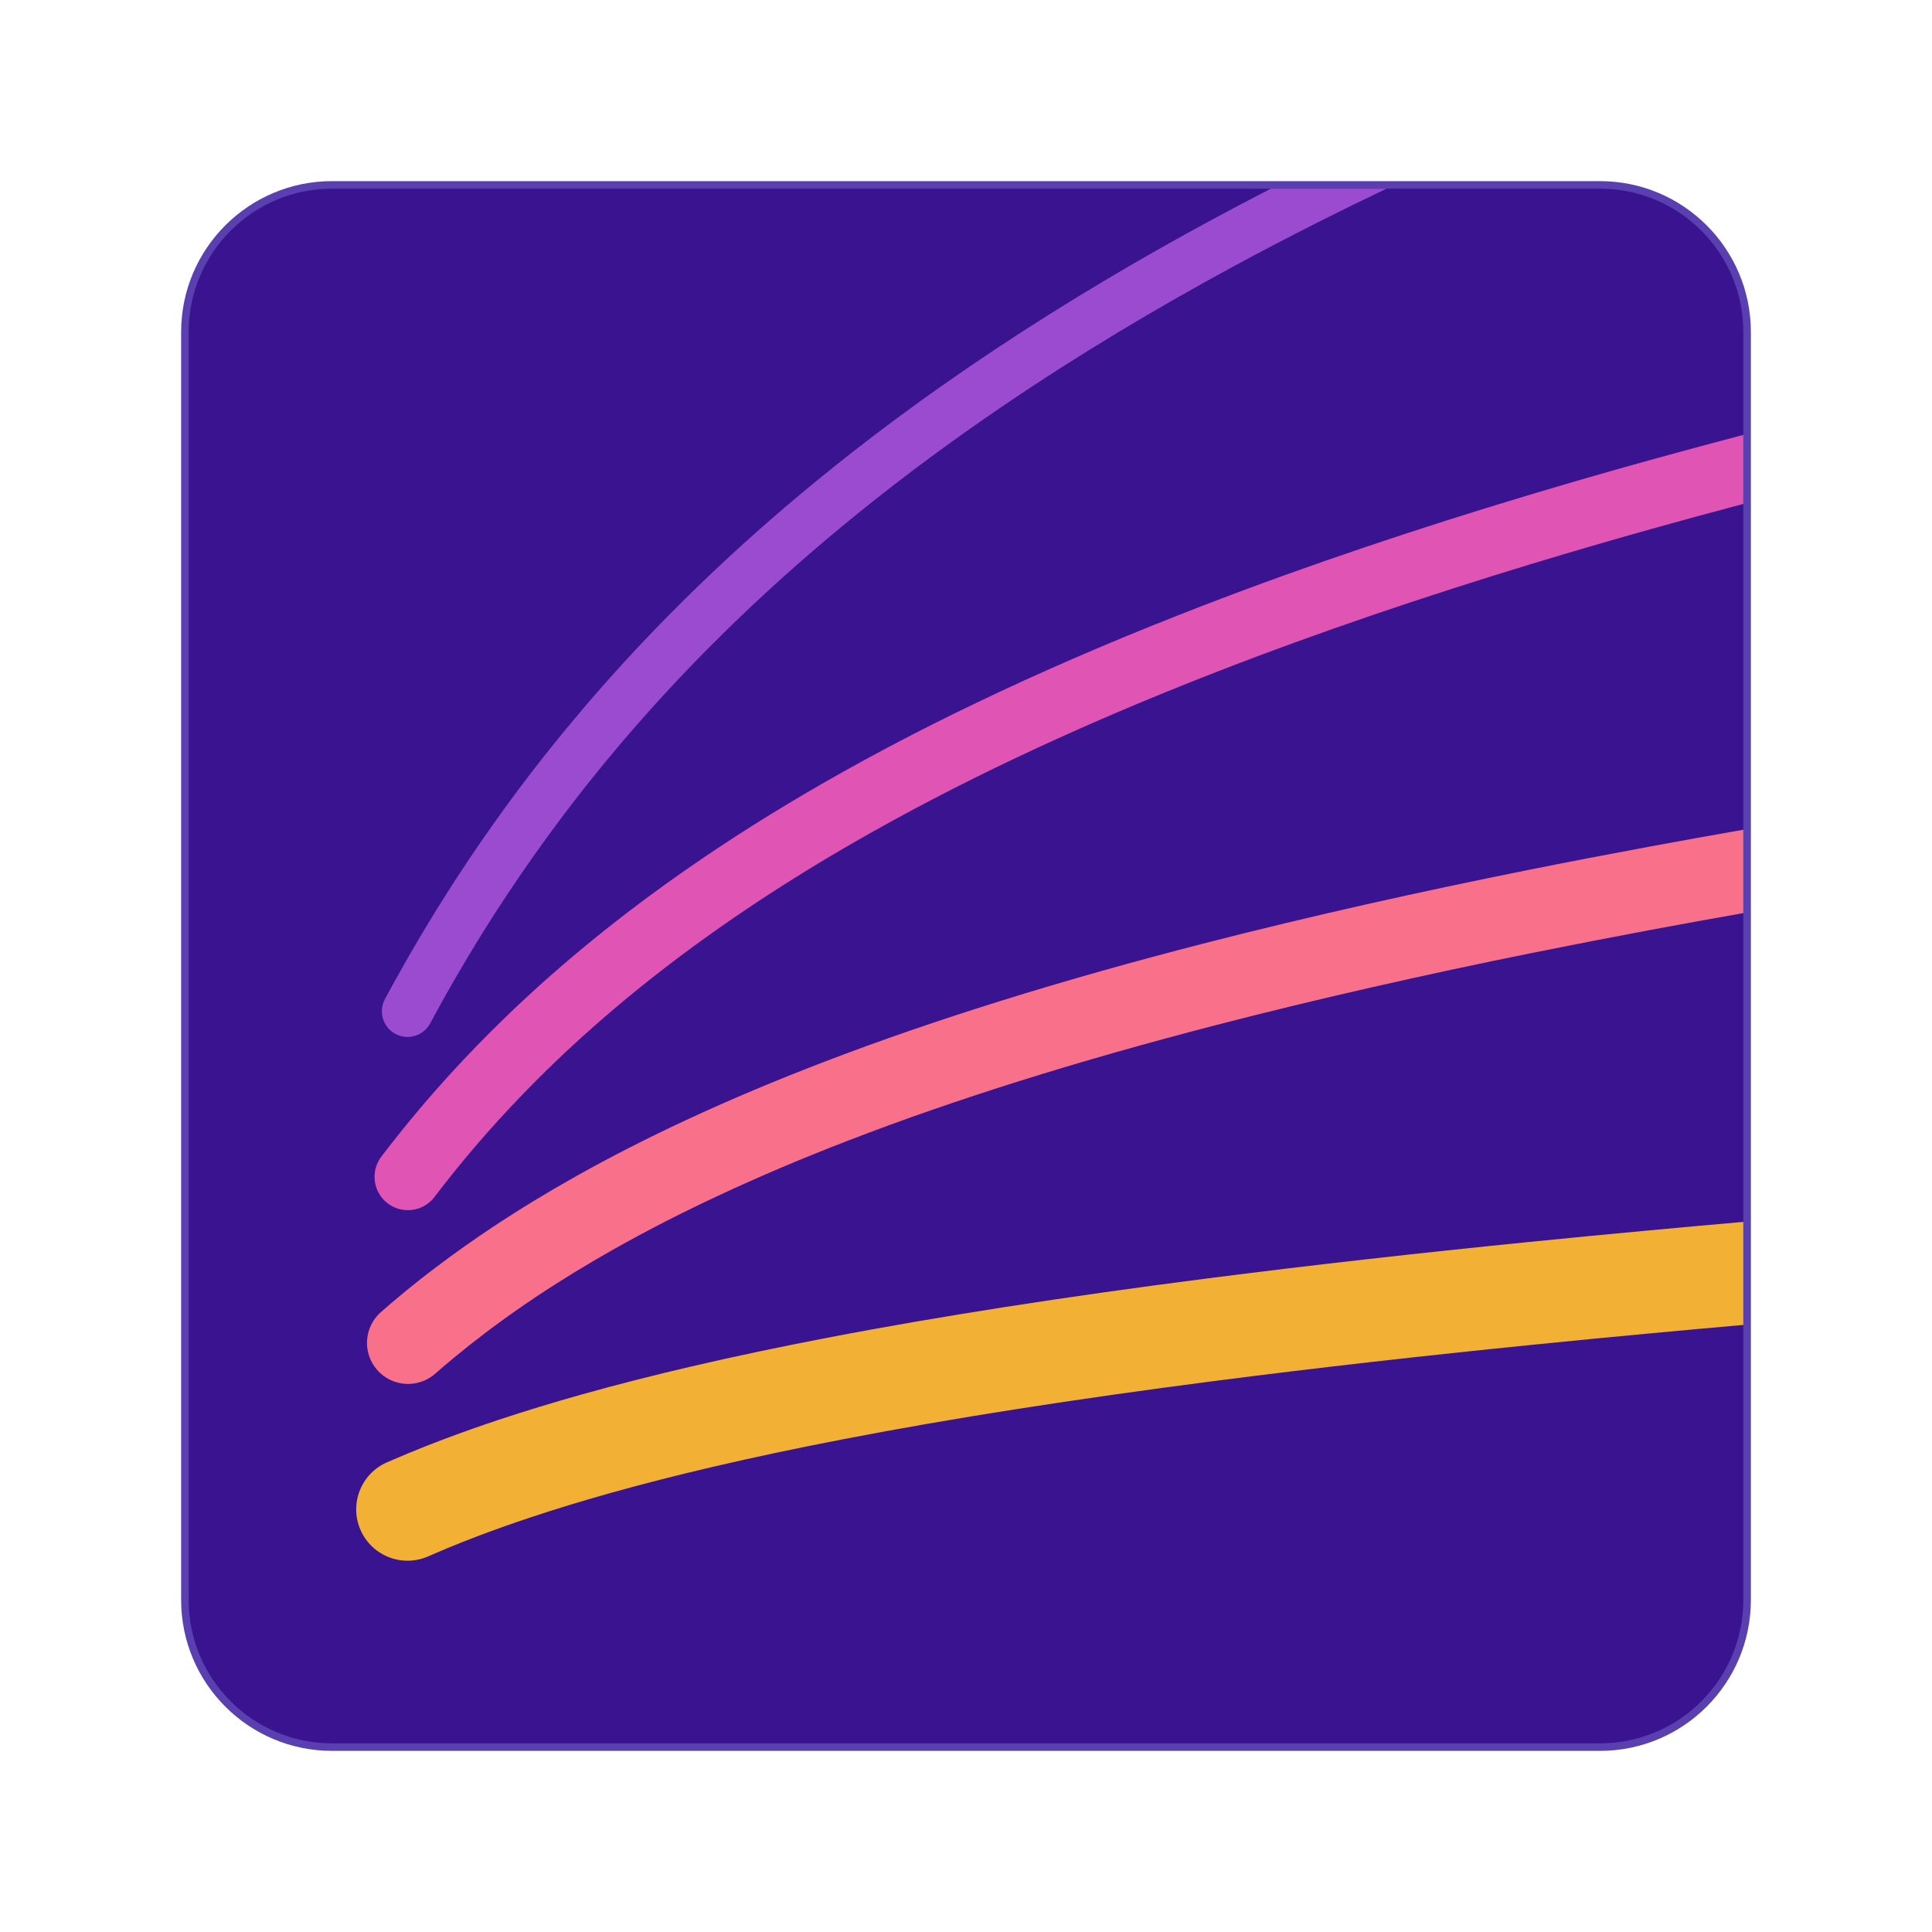
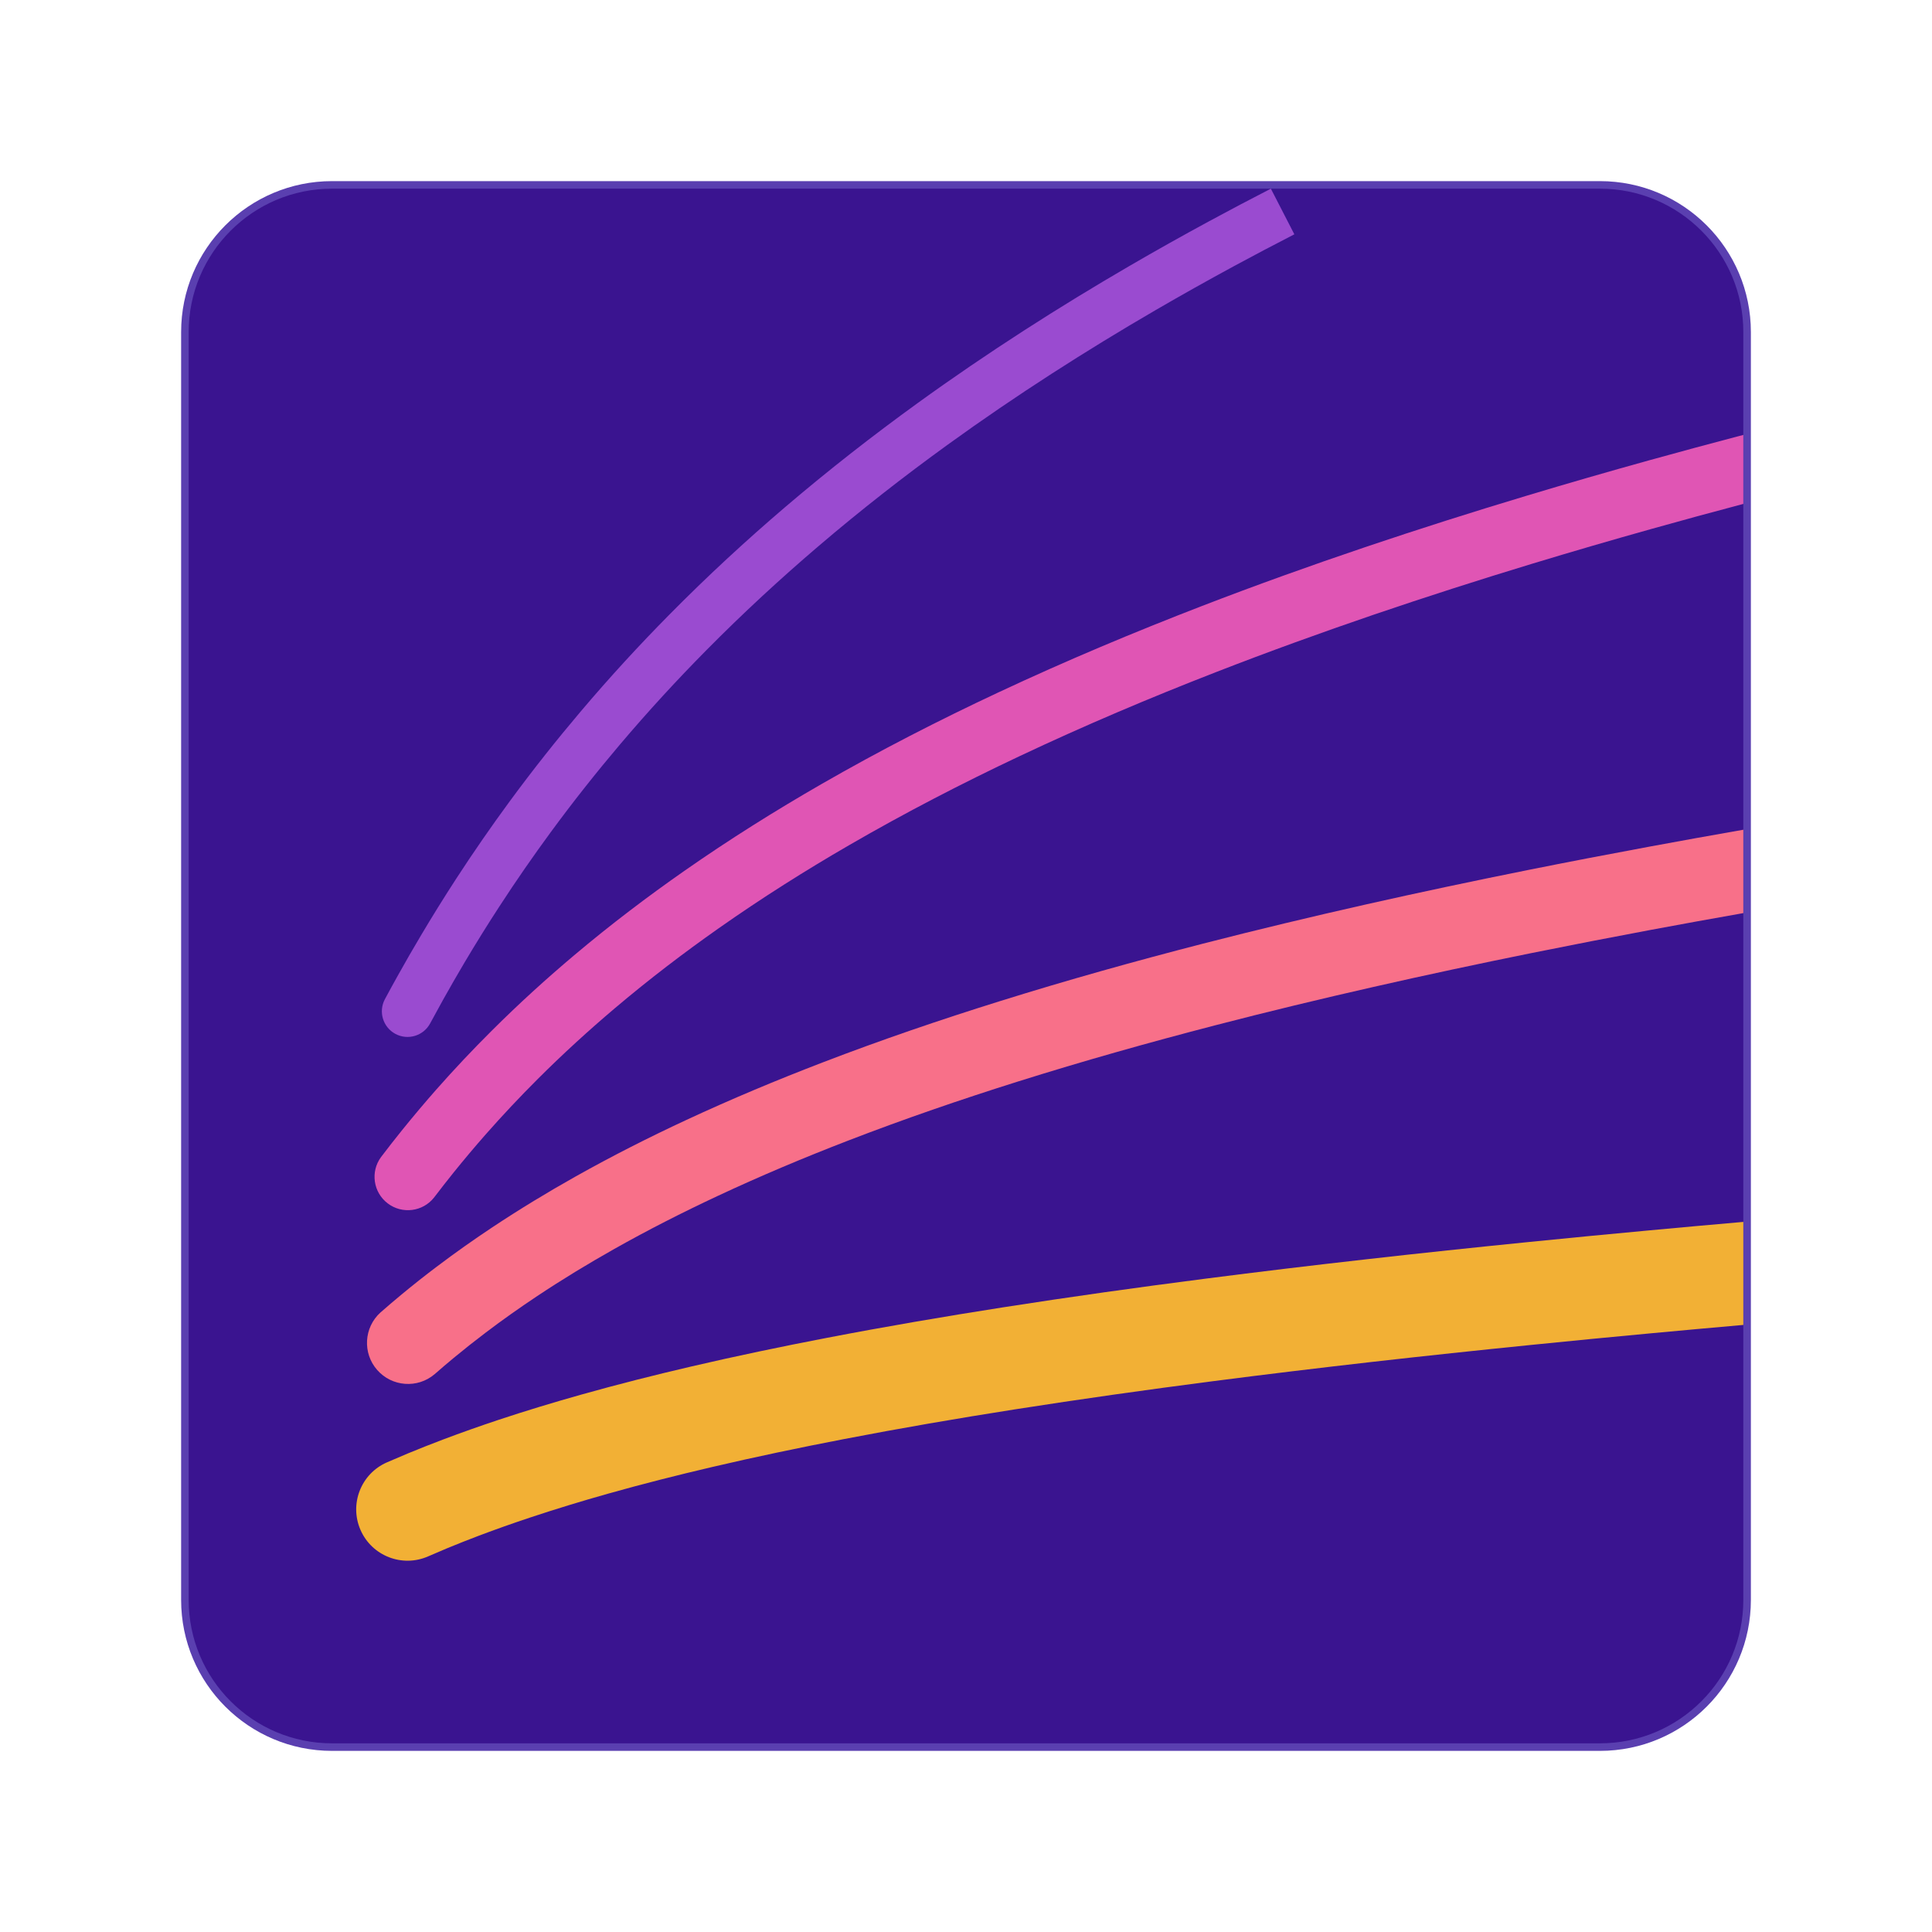
<svg xmlns="http://www.w3.org/2000/svg" width="256" height="256" viewBox="0 0 64 64">
  <rect id="rim" fill="#5a3fb0" x="6" y="6" width="52" height="52" rx="5" />
  <rect id="tile" fill="#3a1490" x="6.25" y="6.25" width="51.5" height="51.5" rx="4.75" />
-   <path id="h4" fill="#9a4bd0" d="M12.751 33.098 C12.898 32.824 13.045 32.555 13.193 32.292 C13.438 31.852 13.683 31.427 13.929 31.014 C14.321 30.352 14.714 29.722 15.106 29.118 C15.695 28.211 16.284 27.364 16.873 26.561 C17.658 25.492 18.444 24.504 19.229 23.577 C20.21 22.418 21.191 21.355 22.171 20.363 C23.446 19.072 24.72 17.9 25.992 16.813 C27.461 15.559 28.928 14.417 30.394 13.356 C31.567 12.507 32.739 11.711 33.911 10.955 C35.082 10.2 36.253 9.486 37.422 8.806 C38.3 8.295 39.177 7.804 40.054 7.329 C40.736 6.96 41.418 6.6 42.099 6.25 L45.928 6.25 C45.185 6.605 44.443 6.969 43.7 7.343 C42.745 7.824 41.791 8.321 40.837 8.838 C39.565 9.528 38.294 10.251 37.024 11.017 C35.753 11.784 34.484 12.592 33.215 13.454 C31.629 14.532 30.045 15.693 28.462 16.972 C27.09 18.08 25.72 19.276 24.35 20.599 C23.297 21.616 22.244 22.708 21.192 23.904 C20.35 24.861 19.508 25.885 18.667 26.999 C18.036 27.835 17.405 28.721 16.774 29.675 C16.353 30.311 15.932 30.976 15.512 31.678 C15.249 32.117 14.985 32.57 14.722 33.039 C14.565 33.321 14.407 33.608 14.249 33.902 A0.85 0.85 0 0 1 12.751 33.098Z" />
+   <path id="h4" fill="#9a4bd0" d="M12.751 33.098 C12.898 32.824 13.045 32.555 13.193 32.292 C13.438 31.852 13.683 31.427 13.929 31.014 C14.321 30.352 14.714 29.722 15.106 29.118 C15.695 28.211 16.284 27.364 16.873 26.561 C17.658 25.492 18.444 24.504 19.229 23.577 C20.21 22.418 21.191 21.355 22.171 20.363 C23.446 19.072 24.72 17.9 25.992 16.813 C27.461 15.559 28.928 14.417 30.394 13.356 C31.567 12.507 32.739 11.711 33.911 10.955 C35.082 10.2 36.253 9.486 37.422 8.806 C38.3 8.295 39.177 7.804 40.054 7.329 C40.736 6.96 41.418 6.6 42.099 6.25 L42.877 7.762 C42.205 8.107 41.534 8.461 40.863 8.824 C40.001 9.291 39.139 9.774 38.277 10.275 C37.128 10.943 35.98 11.644 34.832 12.384 C33.684 13.124 32.537 13.904 31.391 14.733 C29.958 15.77 28.527 16.884 27.097 18.106 C25.857 19.165 24.619 20.304 23.381 21.557 C22.429 22.521 21.477 23.552 20.526 24.676 C19.765 25.574 19.004 26.532 18.243 27.568 C17.673 28.345 17.102 29.166 16.532 30.044 C16.151 30.629 15.771 31.24 15.39 31.881 C15.153 32.282 14.915 32.694 14.677 33.12 C14.534 33.376 14.392 33.637 14.249 33.902 A0.85 0.85 0 0 1 12.751 33.098Z" />
  <path id="h3" fill="#e055b4" d="M12.62 38.332 C12.849 38.03 13.078 37.737 13.307 37.453 C13.689 36.979 14.071 36.527 14.452 36.094 C15.063 35.402 15.673 34.757 16.283 34.15 C17.197 33.239 18.11 32.411 19.022 31.643 C20.238 30.618 21.452 29.7 22.664 28.853 C24.178 27.795 25.69 26.851 27.198 25.982 C29.16 24.853 31.116 23.853 33.07 22.938 C35.324 21.882 37.574 20.94 39.82 20.073 C41.618 19.38 43.414 18.736 45.208 18.13 C47.002 17.524 48.795 16.955 50.587 16.417 C51.931 16.012 53.275 15.625 54.617 15.252 C55.662 14.962 56.706 14.681 57.75 14.407 L57.75 16.693 C56.729 16.963 55.708 17.241 54.688 17.527 C53.376 17.895 52.064 18.277 50.753 18.675 C49.005 19.206 47.259 19.765 45.513 20.36 C43.768 20.956 42.023 21.587 40.281 22.265 C38.103 23.112 35.928 24.032 33.757 25.057 C31.876 25.946 29.998 26.914 28.124 28 C26.682 28.835 25.244 29.741 23.808 30.75 C22.66 31.557 21.513 32.43 20.369 33.398 C19.511 34.124 18.654 34.904 17.798 35.759 C17.228 36.329 16.658 36.933 16.088 37.58 C15.732 37.985 15.376 38.407 15.02 38.849 C14.807 39.114 14.594 39.387 14.38 39.668 A1.105 1.105 0 0 1 12.62 38.332Z" />
  <path id="h2" fill="#f87089" d="M12.603 43.478 C12.835 43.274 13.068 43.076 13.3 42.884 C13.687 42.563 14.073 42.258 14.459 41.967 C15.076 41.5 15.692 41.066 16.306 40.658 C17.228 40.046 18.146 39.491 19.062 38.976 C20.283 38.29 21.499 37.676 22.712 37.111 C24.229 36.405 25.74 35.775 27.247 35.196 C29.207 34.443 31.162 33.777 33.112 33.168 C35.363 32.464 37.609 31.837 39.852 31.259 C41.646 30.798 43.438 30.369 45.23 29.965 C47.021 29.561 48.811 29.183 50.599 28.824 C51.941 28.555 53.282 28.297 54.623 28.049 C55.665 27.856 56.708 27.668 57.75 27.486 L57.75 30.248 C56.727 30.428 55.705 30.613 54.683 30.804 C53.368 31.05 52.054 31.305 50.741 31.57 C48.99 31.924 47.24 32.297 45.491 32.695 C43.742 33.092 41.995 33.513 40.25 33.966 C38.068 34.532 35.889 35.145 33.714 35.829 C31.83 36.422 29.949 37.068 28.074 37.792 C26.632 38.349 25.193 38.953 23.76 39.624 C22.613 40.161 21.469 40.741 20.33 41.384 C19.476 41.866 18.624 42.382 17.775 42.948 C17.209 43.325 16.645 43.723 16.082 44.15 C15.73 44.416 15.379 44.694 15.028 44.984 C14.818 45.158 14.607 45.338 14.397 45.522 A1.36 1.36 0 0 1 12.603 43.478Z" />
  <path id="fundamental" fill="#f2b035" d="M12.817 48.443 C13.05 48.341 13.283 48.242 13.516 48.145 C13.903 47.985 14.289 47.833 14.674 47.687 C15.291 47.454 15.904 47.238 16.516 47.034 C17.433 46.73 18.346 46.454 19.256 46.198 C20.469 45.857 21.677 45.552 22.882 45.271 C24.388 44.92 25.889 44.607 27.387 44.319 C29.334 43.944 31.277 43.613 33.216 43.309 C35.455 42.959 37.689 42.646 39.922 42.359 C41.708 42.129 43.492 41.915 45.276 41.714 C47.06 41.512 48.843 41.324 50.625 41.145 C51.961 41.01 53.297 40.882 54.633 40.758 C55.672 40.661 56.711 40.568 57.75 40.477 L57.75 43.89 C56.724 43.98 55.698 44.073 54.672 44.169 C53.353 44.292 52.034 44.419 50.716 44.553 C48.958 44.73 47.201 44.917 45.444 45.116 C43.688 45.316 41.933 45.527 40.179 45.754 C37.986 46.038 35.796 46.346 33.609 46.689 C31.714 46.987 29.822 47.311 27.934 47.676 C26.482 47.956 25.033 48.259 23.589 48.597 C22.434 48.867 21.282 49.159 20.135 49.482 C19.275 49.725 18.418 49.985 17.565 50.269 C16.996 50.458 16.43 50.658 15.866 50.871 C15.514 51.005 15.162 51.143 14.812 51.288 C14.602 51.376 14.392 51.465 14.183 51.557 A1.7 1.7 0 0 1 12.817 48.443Z" />
</svg>
